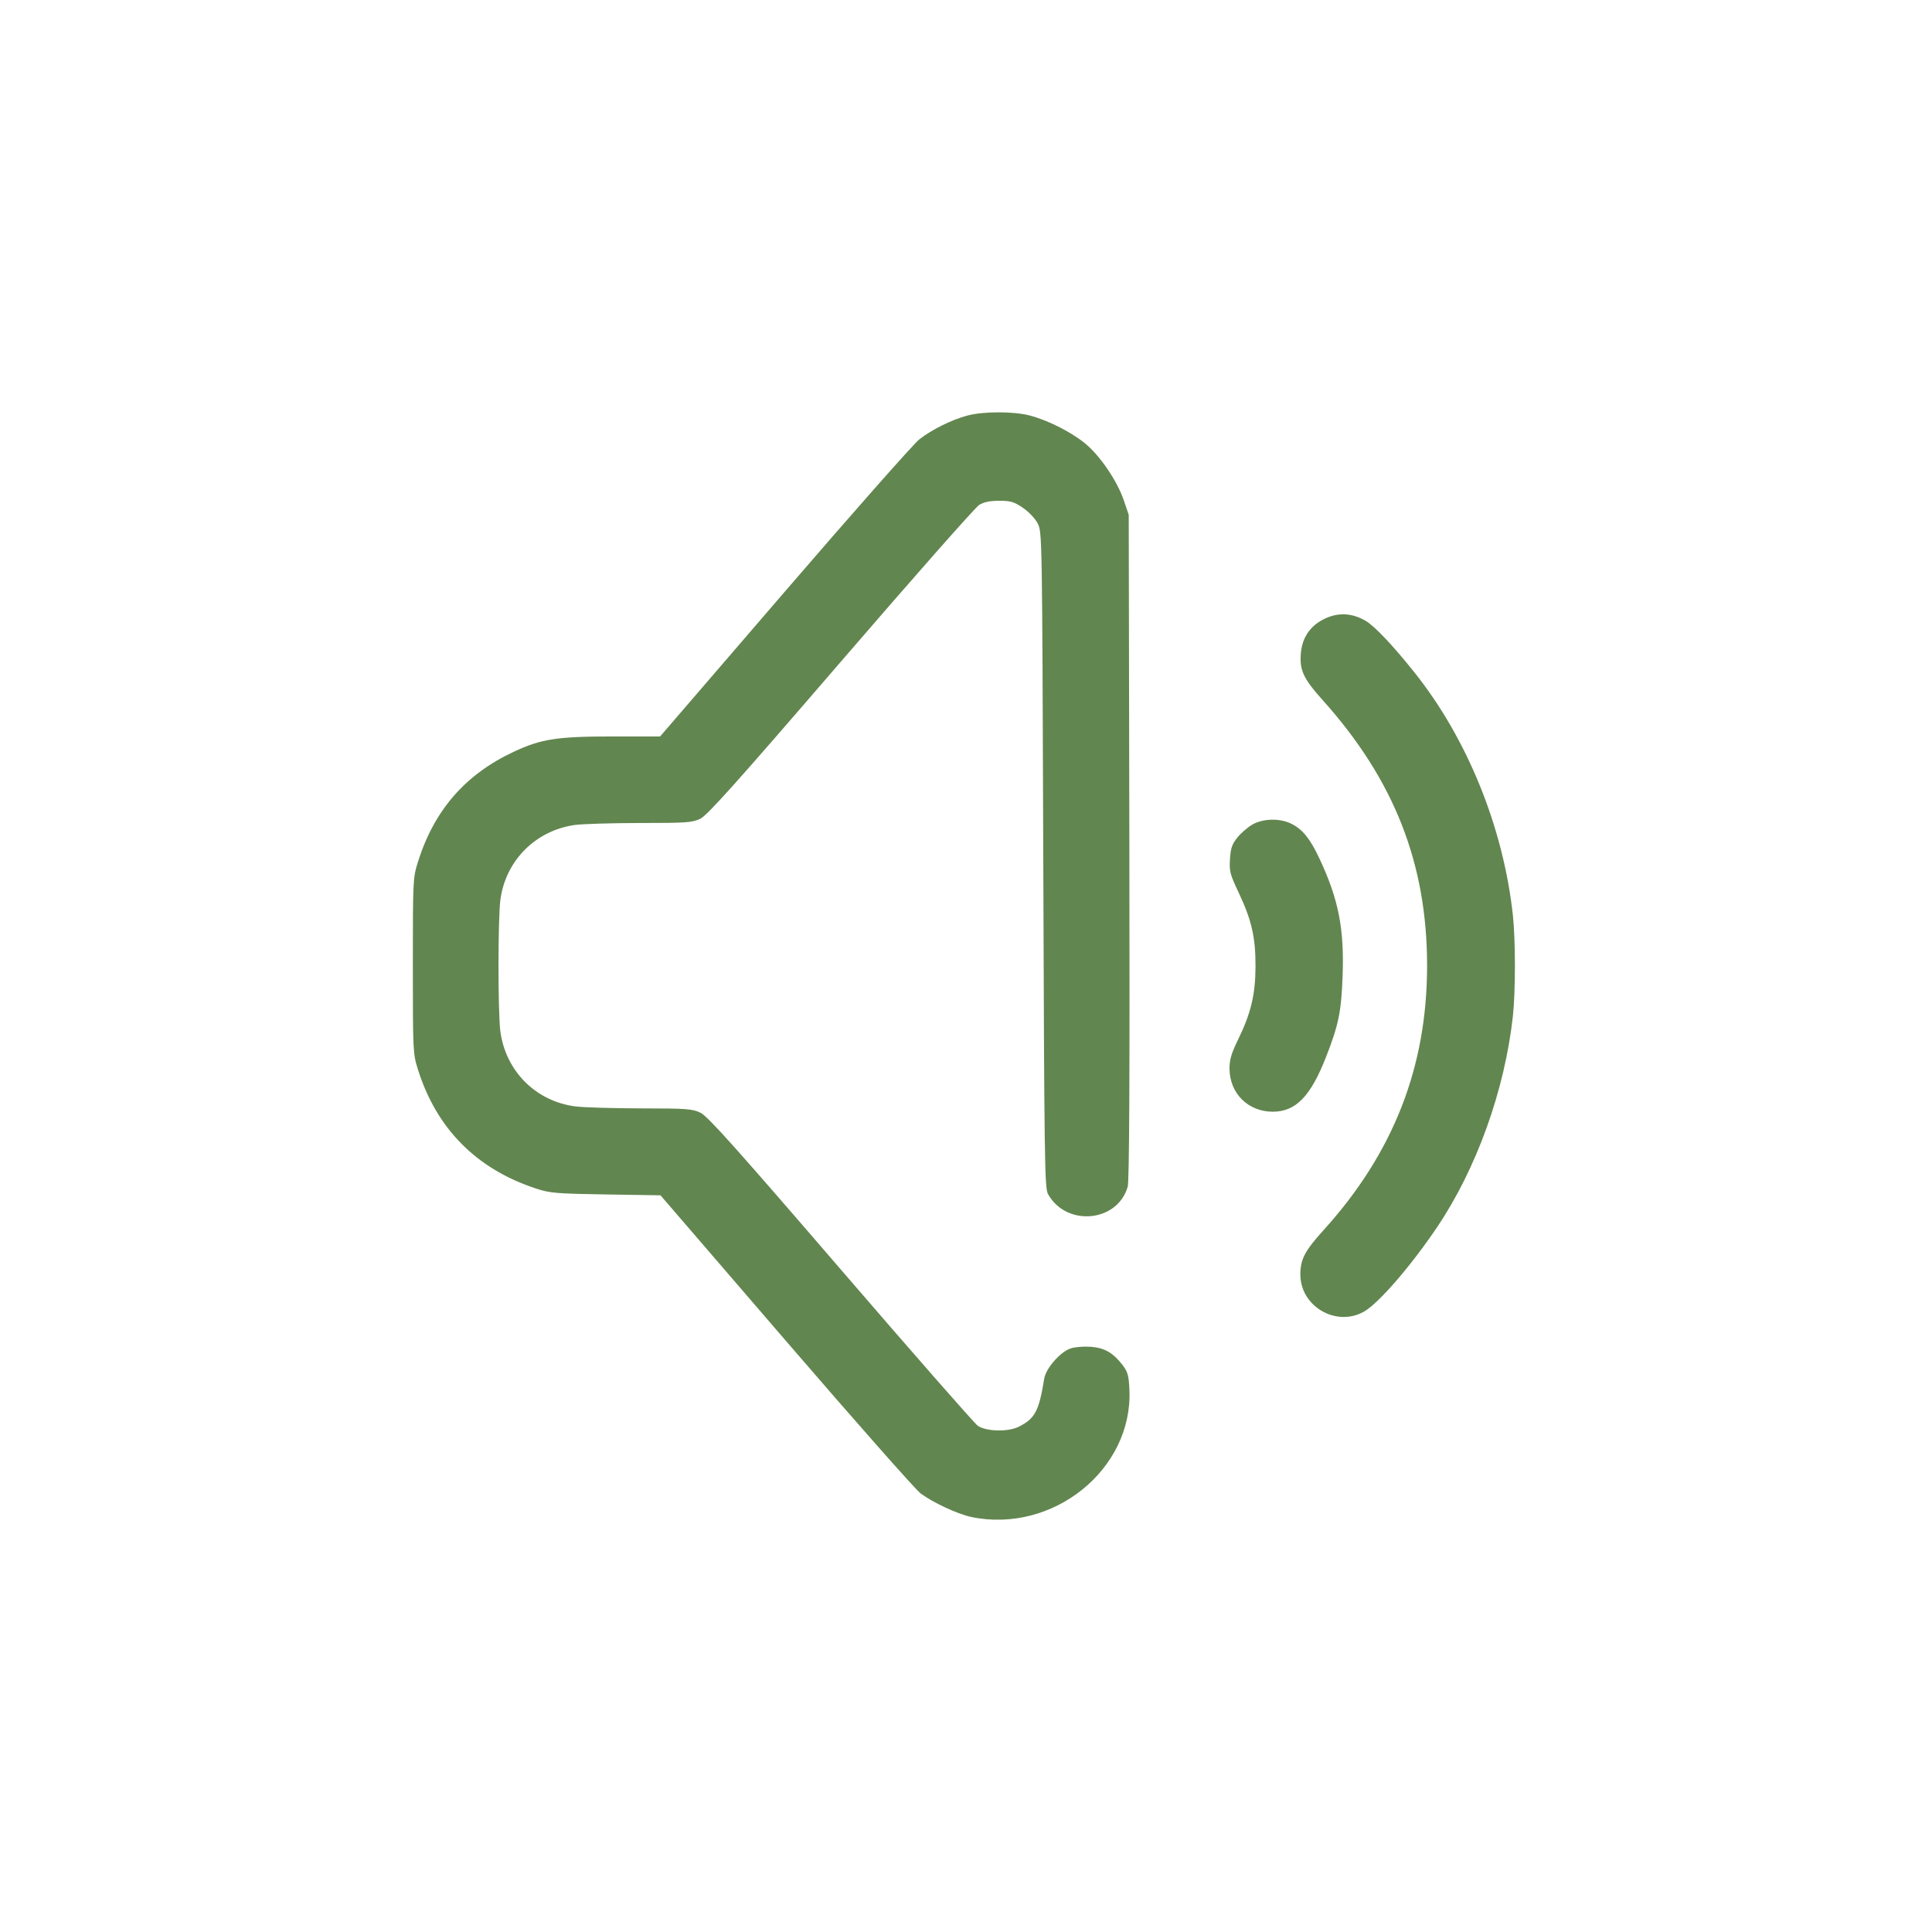
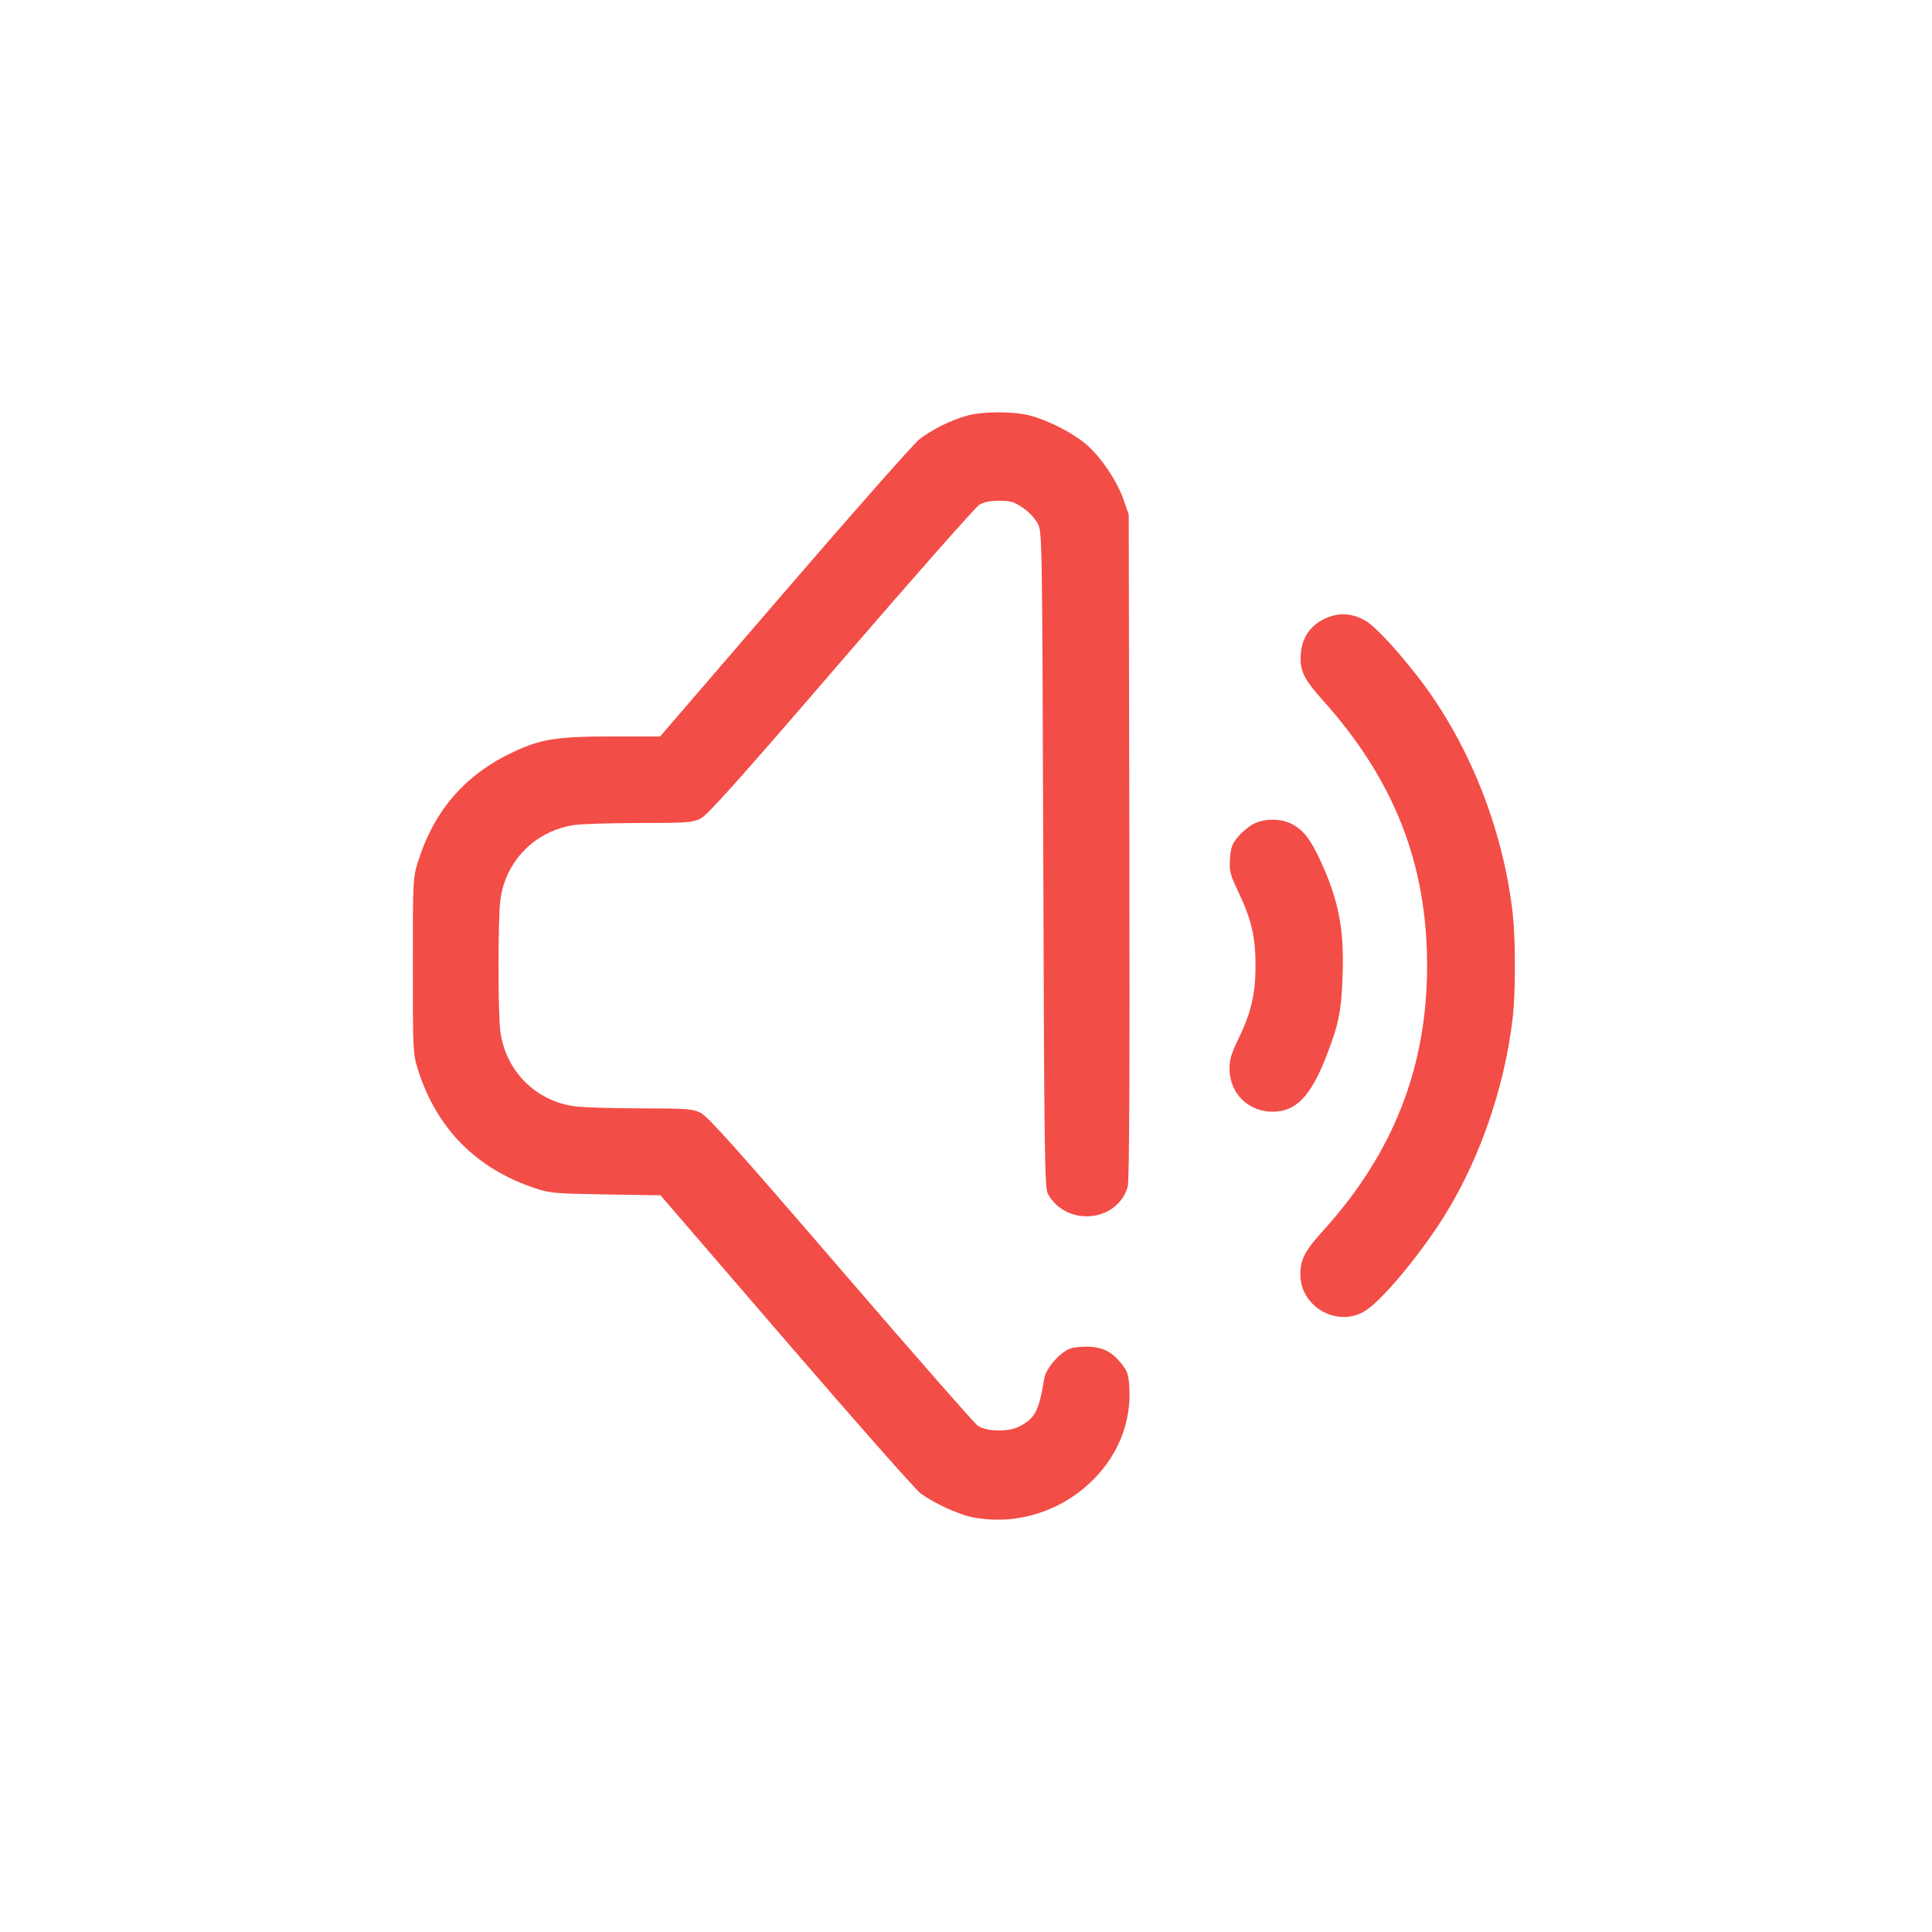
- <svg xmlns="http://www.w3.org/2000/svg" style="color:#62864F;" fill="currentColor" stroke="currentColor" stroke-width="0" viewBox="-4.8 -4.8 33.60 33.60" version="1.1" id="svg3" xml:space="preserve">
+ <svg xmlns="http://www.w3.org/2000/svg" style="color:#F34D47;" fill="currentColor" stroke="currentColor" stroke-width="0" viewBox="-4.8 -4.8 33.60 33.60" version="1.1" id="svg3" xml:space="preserve">
  <defs id="defs3" />
  <g id="SVGRepo_tracerCarrier" stroke-linecap="round" stroke-linejoin="round" stroke-width="0.624" />
  <path style="fill:#000000" id="path1" />
  <path d="M 12.028,2.426 C 11.754,2.498 11.41,2.668 11.188,2.841 11.089,2.919 10.034,4.113 8.844,5.495 L 6.68,8.008 H 5.854 c -0.964,0 -1.243,0.043 -1.719,0.266 -0.843,0.394 -1.384,1.016 -1.667,1.917 -0.086,0.275 -0.088,0.311 -0.088,1.804 0,1.493 0.002,1.529 0.088,1.804 0.324,1.031 1.02,1.733 2.056,2.072 0.24,0.079 0.348,0.088 1.213,0.102 l 0.95,0.015 2.182,2.533 c 1.2,1.393 2.254,2.586 2.341,2.651 0.221,0.164 0.647,0.361 0.885,0.411 1.417,0.293 2.81,-0.83 2.747,-2.214 -0.011,-0.246 -0.029,-0.309 -0.116,-0.425 -0.166,-0.217 -0.316,-0.304 -0.558,-0.322 -0.118,-0.008 -0.275,0.004 -0.349,0.029 -0.178,0.059 -0.429,0.345 -0.458,0.523 -0.093,0.569 -0.159,0.694 -0.442,0.838 -0.183,0.093 -0.56,0.086 -0.713,-0.015 C 12.153,19.962 11.082,18.74 9.825,17.281 8.001,15.163 7.509,14.614 7.384,14.553 7.241,14.484 7.151,14.477 6.346,14.476 5.861,14.475 5.348,14.46 5.206,14.442 4.516,14.353 3.991,13.825 3.901,13.13 c -0.042,-0.329 -0.042,-1.946 8.434e-4,-2.277 C 3.99,10.172 4.508,9.647 5.192,9.548 5.321,9.529 5.832,9.514 6.327,9.513 7.146,9.513 7.241,9.506 7.381,9.438 7.502,9.379 8.019,8.802 9.823,6.708 11.081,5.248 12.164,4.021 12.229,3.981 c 0.083,-0.05 0.188,-0.072 0.349,-0.072 0.198,-1.054e-4 0.256,0.017 0.411,0.122 0.104,0.071 0.213,0.186 0.258,0.273 0.077,0.15 0.078,0.178 0.097,5.849 0.017,5.21 0.024,5.708 0.081,5.811 0.317,0.575 1.207,0.496 1.387,-0.124 0.028,-0.097 0.037,-1.882 0.029,-5.913 L 14.83,4.153 14.744,3.901 C 14.629,3.56 14.323,3.113 14.063,2.905 13.813,2.704 13.413,2.504 13.101,2.424 12.823,2.353 12.302,2.353 12.028,2.426" stroke="none" fill="currentColor" fill-rule="evenodd" id="path1-9" style="fill:currentColor;fill-opacity:1;stroke-width:9.02669e-06" />
  <path d="m 18.239,5.96 c -0.25,0.119 -0.392,0.324 -0.415,0.6 -0.025,0.297 0.042,0.44 0.381,0.818 1.241,1.384 1.814,2.841 1.814,4.617 0,1.76 -0.585,3.256 -1.8,4.598 -0.327,0.361 -0.404,0.508 -0.404,0.772 0,0.556 0.623,0.919 1.106,0.646 0.254,-0.144 0.811,-0.786 1.268,-1.463 0.688,-1.018 1.18,-2.386 1.322,-3.675 0.047,-0.431 0.047,-1.323 0,-1.755 C 21.346,9.594 20.718,8.046 19.802,6.898 19.426,6.426 19.107,6.089 18.95,5.997 18.716,5.86 18.476,5.847 18.239,5.96 M 16.98,9.54 c -0.08,0.046 -0.197,0.147 -0.26,0.225 -0.093,0.116 -0.117,0.183 -0.129,0.374 -0.014,0.213 -8.83e-4,0.262 0.152,0.587 0.225,0.476 0.294,0.778 0.292,1.286 -0.002,0.485 -0.08,0.812 -0.305,1.272 -0.114,0.233 -0.147,0.344 -0.147,0.497 0,0.433 0.322,0.754 0.754,0.753 0.399,-0.001 0.657,-0.267 0.925,-0.953 0.219,-0.559 0.266,-0.791 0.288,-1.418 0.029,-0.811 -0.072,-1.323 -0.396,-2.016 C 17.99,9.793 17.859,9.628 17.664,9.529 17.465,9.427 17.169,9.432 16.98,9.54" stroke="none" fill="currentColor" fill-rule="evenodd" id="path1-7" style="stroke-width:0;fill:currentColor;fill-opacity:1" />
</svg>
